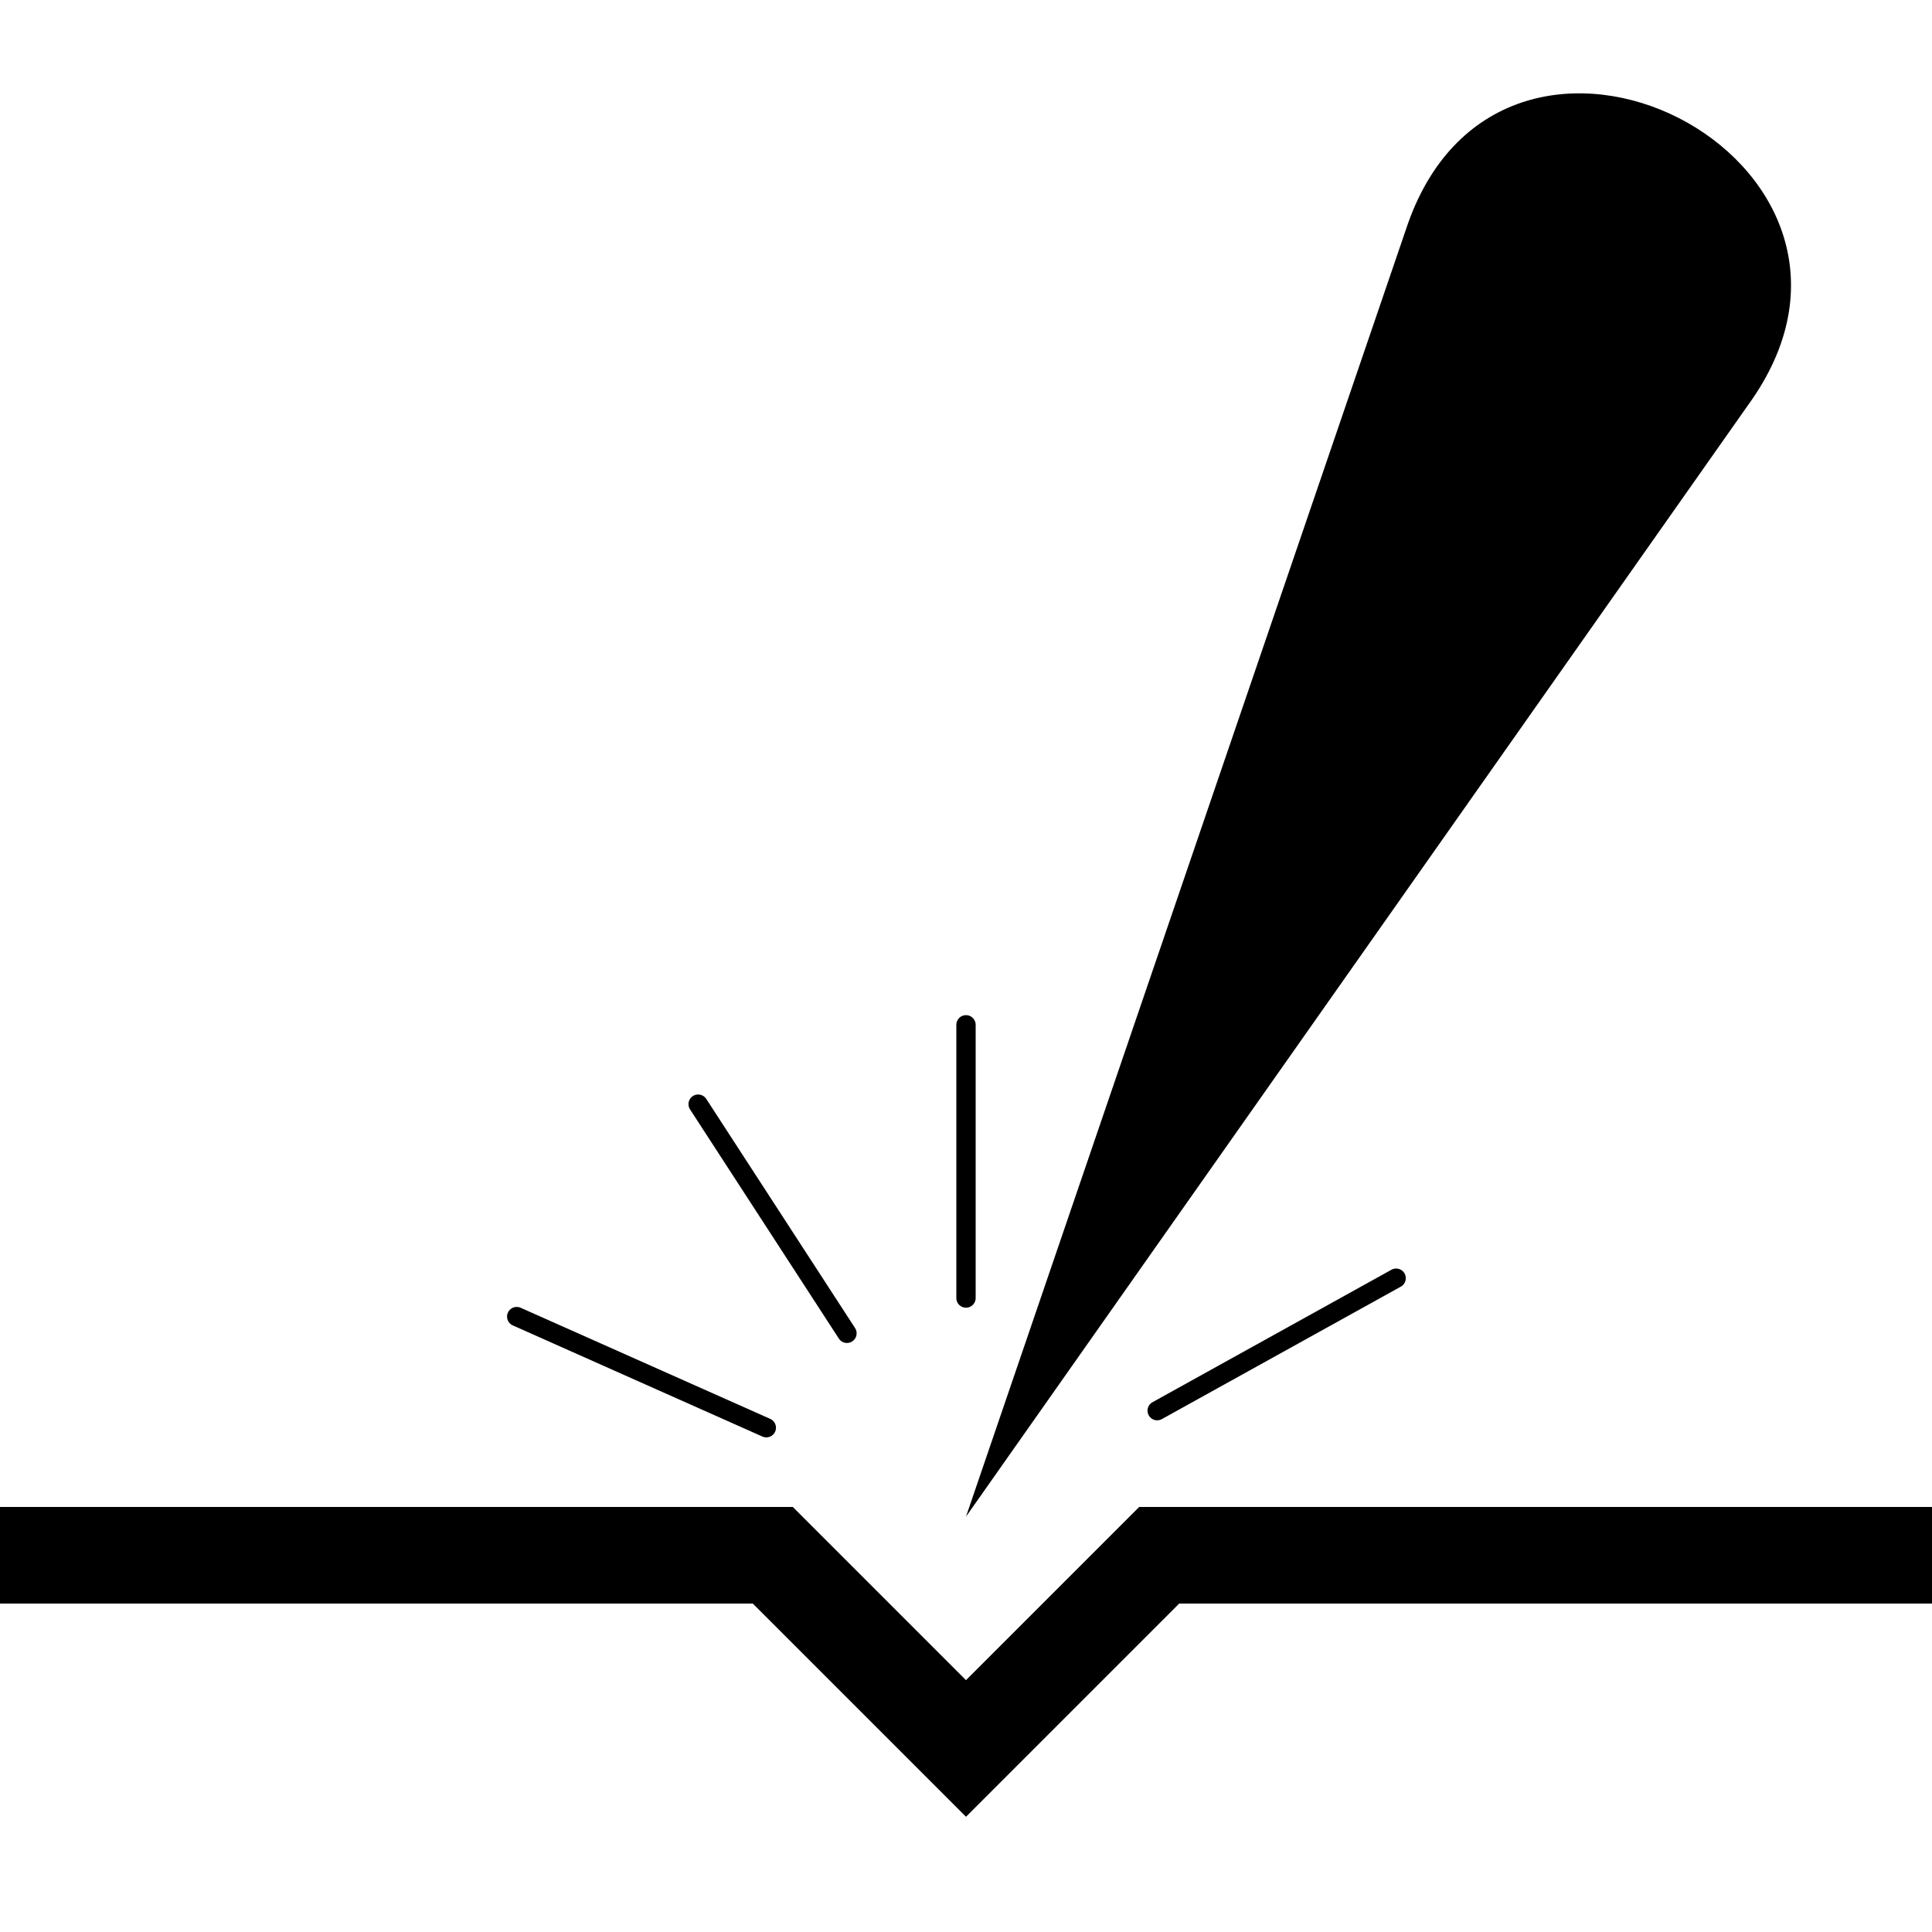
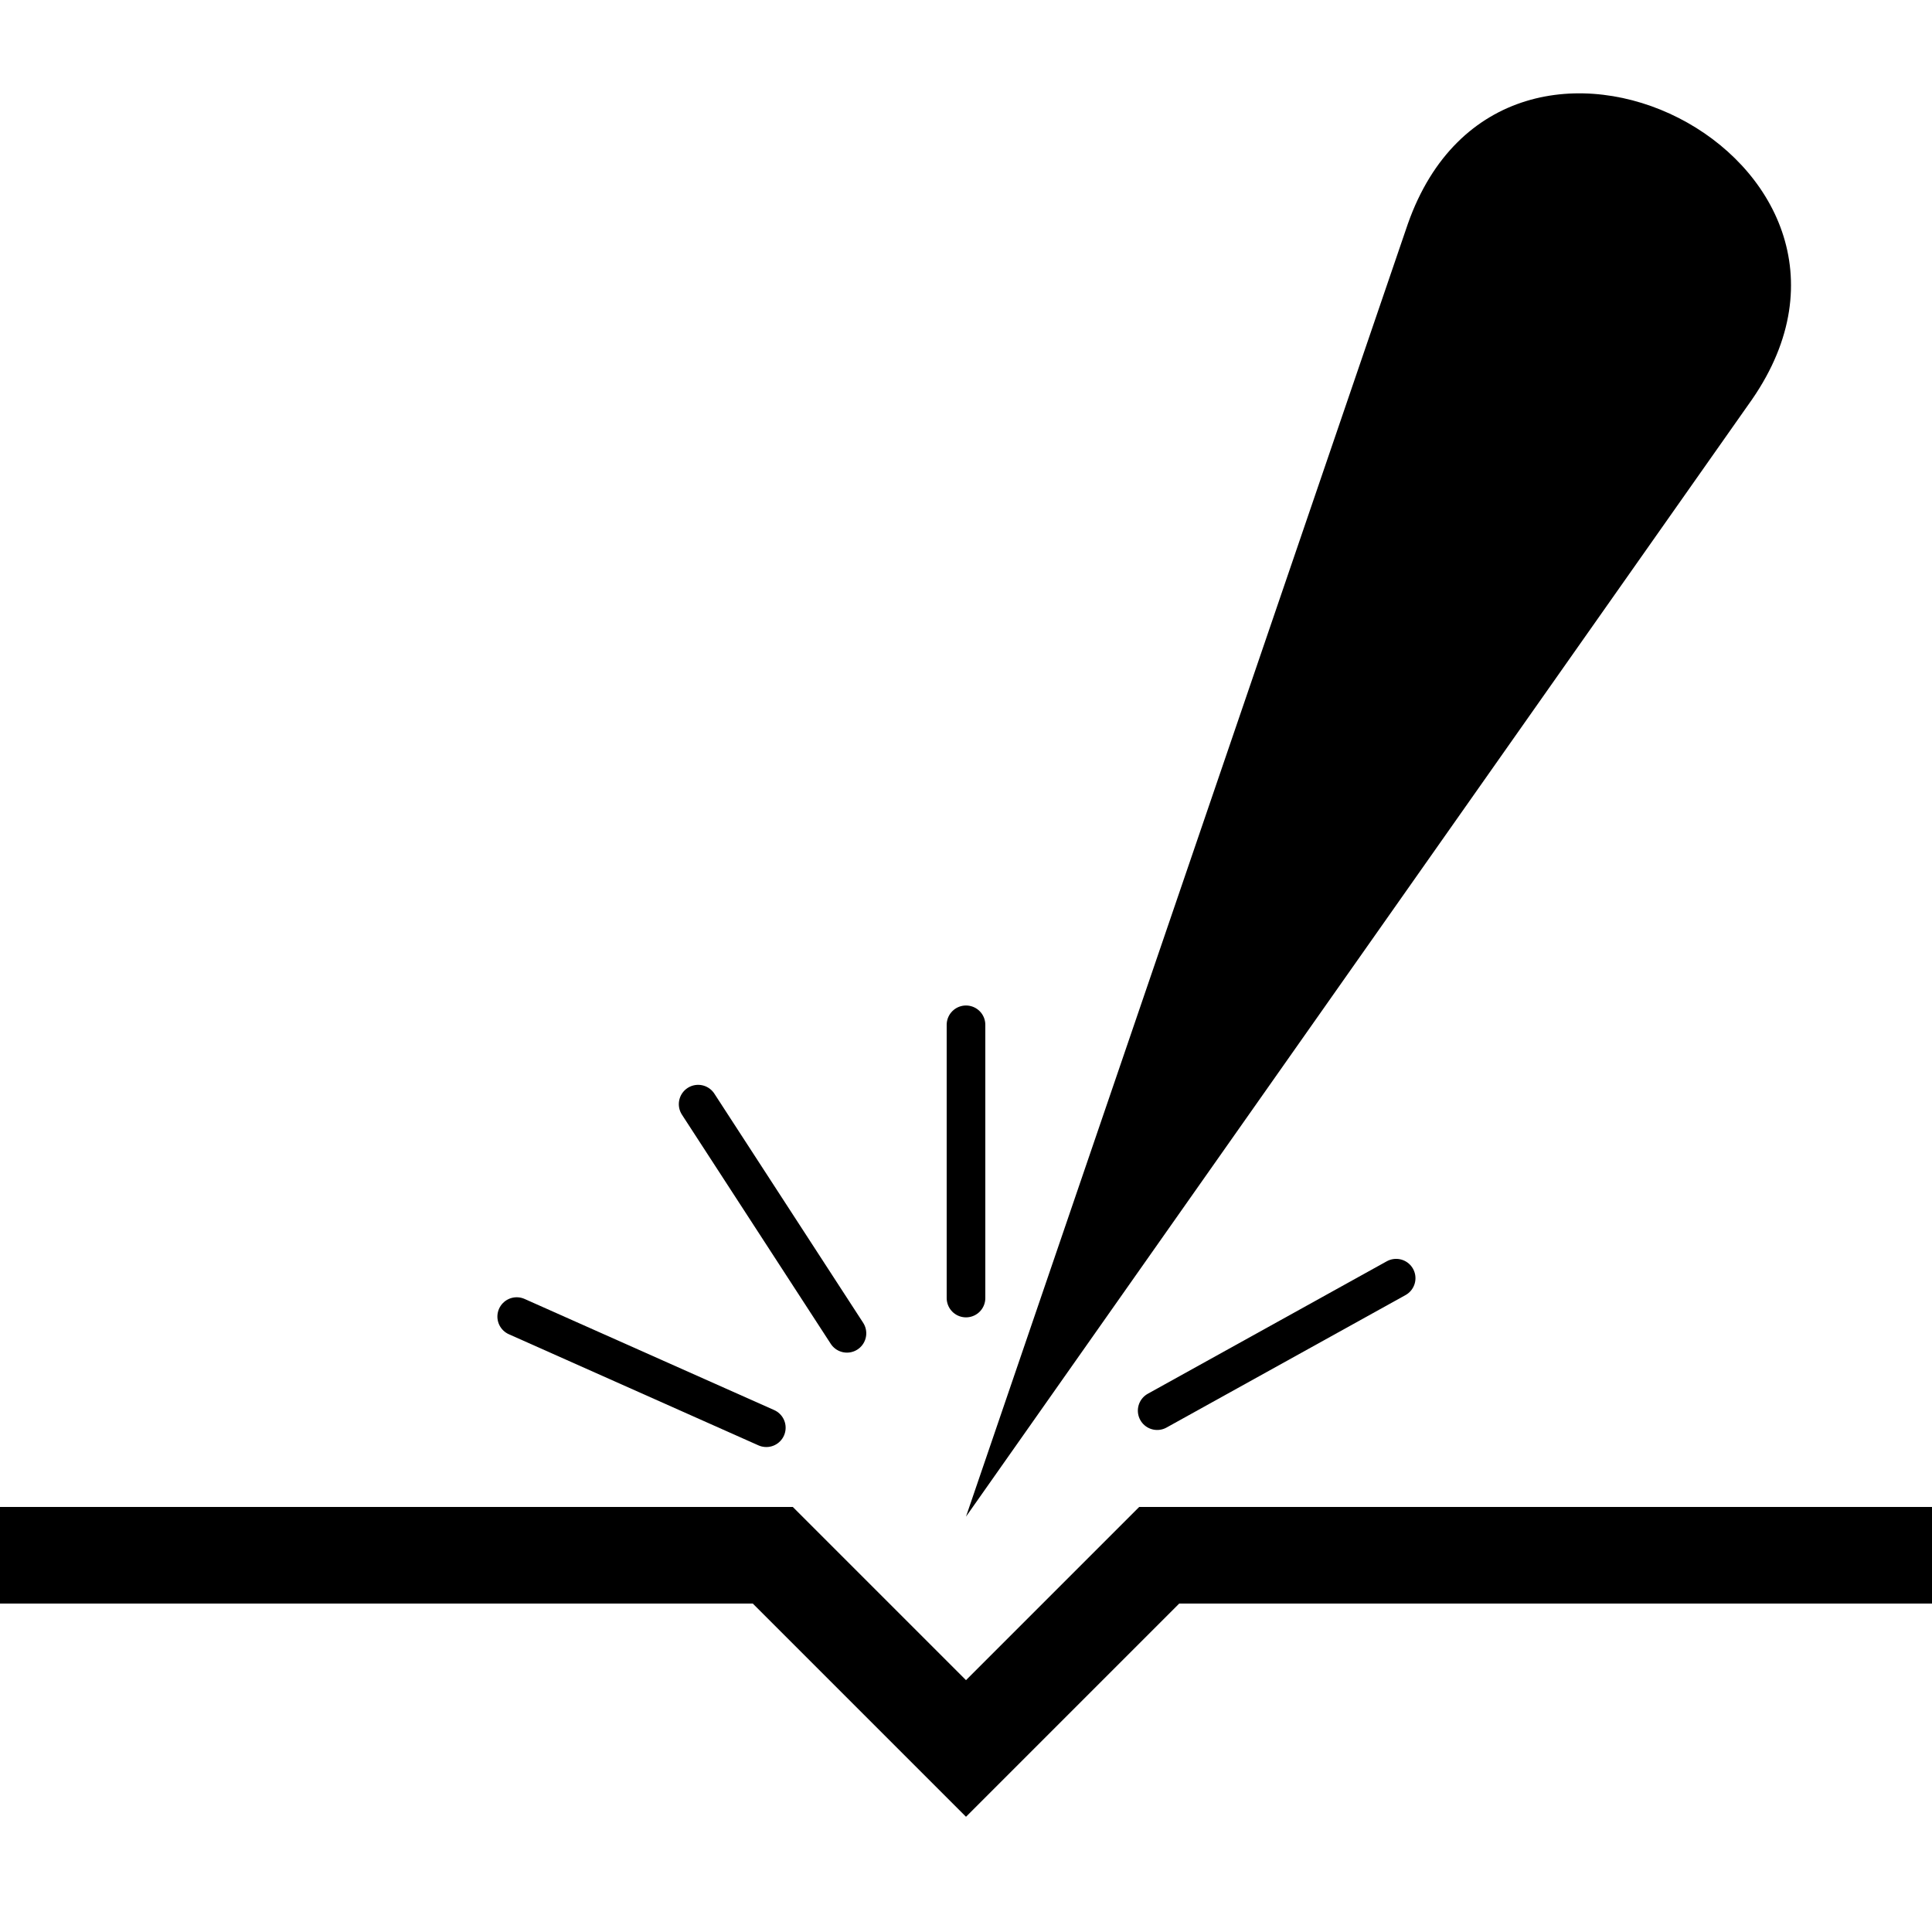
<svg xmlns="http://www.w3.org/2000/svg" width="128" height="128" viewBox="0 0 128 128">
  <g transform="translate(0, 0.64) scale(12.8)">
    <path d="M 0 8 h 4 l 1 1 1 -1 h 4" stroke="black" fill="none" stroke-width="0.5" />
    <path d="M 0 0 L 7 -1 C 8.500 -1.200 8.500 1.200 7 1 Z" stroke="none" fill="black" transform="translate(5, 7.8) rotate(297)" />
-     <line x1="0.8" y1="0.8" x2="1.8" y2="1.8" stroke="black" fill="none" stroke-width="0.1" stroke-linecap="round" transform="translate(5, 7.8) rotate(159)" />
-     <line x1="0.8" y1="0.8" x2="1.8" y2="1.8" stroke="black" fill="none" stroke-width="0.1" stroke-linecap="round" transform="translate(5, 7.8) rotate(192)" />
-     <line x1="0.8" y1="0.8" x2="1.8" y2="1.8" stroke="black" fill="none" stroke-width="0.1" stroke-linecap="round" transform="translate(5, 7.8) rotate(225)" />
-     <line x1="0.8" y1="0.8" x2="1.8" y2="1.8" stroke="black" fill="none" stroke-width="0.1" stroke-linecap="round" transform="translate(5, 7.8) rotate(286)" />
+     <line x1="0.8" y1="0.8" x2="1.8" y2="1.8" stroke="black" fill="none" stroke-width="0.2" stroke-linecap="round" transform="translate(5, 7.8) rotate(159)" />
+     <line x1="0.8" y1="0.8" x2="1.8" y2="1.8" stroke="black" fill="none" stroke-width="0.2" stroke-linecap="round" transform="translate(5, 7.8) rotate(192)" />
+     <line x1="0.8" y1="0.8" x2="1.8" y2="1.8" stroke="black" fill="none" stroke-width="0.2" stroke-linecap="round" transform="translate(5, 7.8) rotate(225)" />
+     <line x1="0.8" y1="0.8" x2="1.8" y2="1.8" stroke="black" fill="none" stroke-width="0.2" stroke-linecap="round" transform="translate(5, 7.8) rotate(286)" />
  </g>
</svg>
